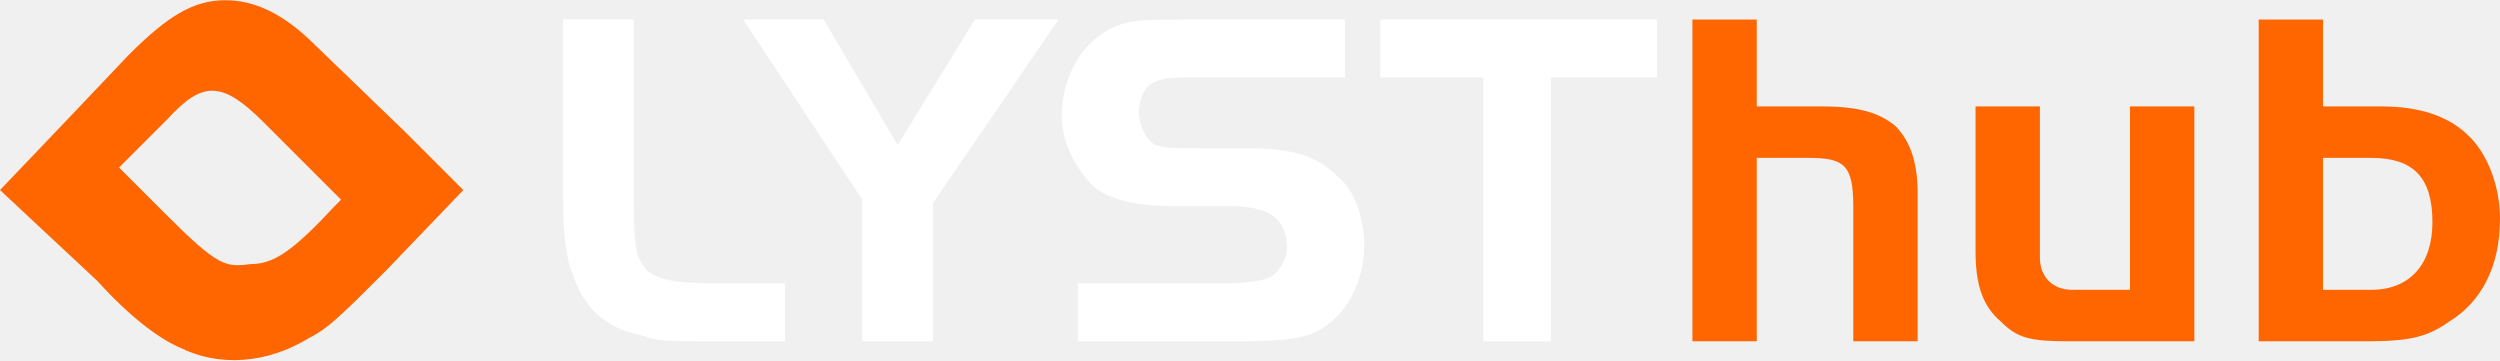
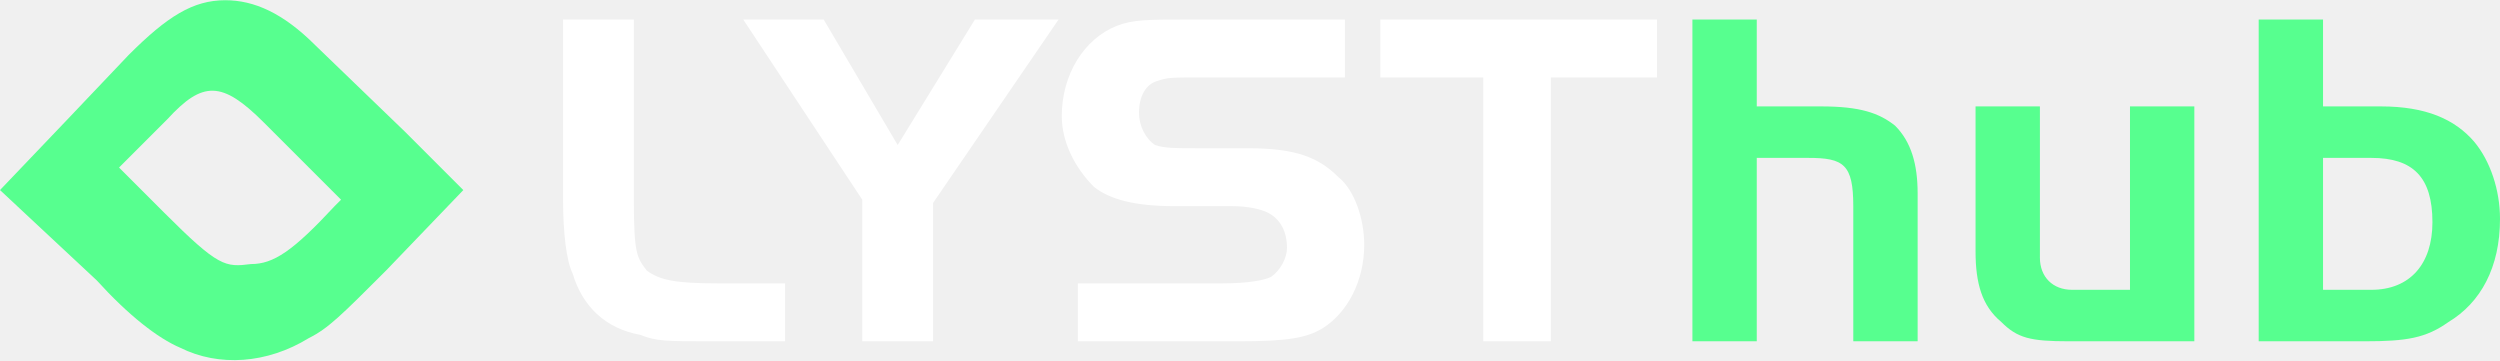
<svg xmlns="http://www.w3.org/2000/svg" width="194" height="28" viewBox="0 0 7.77 1.12" fill="none">
-   <path fill="#FF6600" fill-rule="nonzero" d="M0.37 0.52l0.15 -0.15c0.11,-0.12 0.17,-0.12 0.3,0.01l0.24 0.24 -0.02 0.02c-0.13,0.14 -0.19,0.18 -0.26,0.18 -0.08,0.01 -0.1,0.01 -0.27,-0.16l-0.14 -0.14zm0.89 -0.11l-0.28 -0.27c-0.1,-0.1 -0.19,-0.14 -0.28,-0.14 -0.1,0 -0.18,0.05 -0.3,0.17l-0.19 0.2 -0.21 0.22 0.3 0.28c0.1,0.11 0.19,0.18 0.26,0.21 0.12,0.06 0.27,0.05 0.4,-0.03 0.06,-0.03 0.1,-0.07 0.24,-0.21l0.24 -0.25 -0.18 -0.18z" />
+   <path fill="#57ff8f" fill-rule="nonzero" d="M0.37 0.52l0.15 -0.15c0.11,-0.12 0.17,-0.12 0.3,0.01l0.24 0.24 -0.02 0.02c-0.13,0.14 -0.19,0.18 -0.26,0.18 -0.08,0.01 -0.1,0.01 -0.27,-0.16l-0.14 -0.14zm0.89 -0.11l-0.28 -0.27c-0.1,-0.1 -0.19,-0.14 -0.28,-0.14 -0.1,0 -0.18,0.05 -0.3,0.17l-0.19 0.2 -0.21 0.22 0.3 0.28c0.1,0.11 0.19,0.18 0.26,0.21 0.12,0.06 0.27,0.05 0.4,-0.03 0.06,-0.03 0.1,-0.07 0.24,-0.21l0.24 -0.25 -0.18 -0.18z" />
  <path fill="#fff" fill-rule="nonzero" d="M1.75 0.06l0 0.56c0,0.1 0.01,0.19 0.03,0.23 0.03,0.1 0.1,0.17 0.21,0.19 0.05,0.02 0.08,0.02 0.22,0.02l0.23 0 0 -0.18 -0.21 0c-0.13,0 -0.18,-0.01 -0.22,-0.04 -0.03,-0.04 -0.04,-0.05 -0.04,-0.22l0 -0.56 -0.22 0zm0.93 0.56l0 0.44 0.22 0 0 -0.43 0.39 -0.57 -0.26 0 -0.24 0.39 -0.23 -0.39 -0.25 0 0.37 0.56zm0.67 0.44l0.5 0c0.15,0 0.21,-0.01 0.26,-0.04 0.08,-0.05 0.13,-0.15 0.13,-0.26 0,-0.08 -0.03,-0.17 -0.08,-0.21 -0.06,-0.06 -0.13,-0.09 -0.28,-0.09l-0.16 0c-0.07,0 -0.1,0 -0.13,-0.01 -0.03,-0.02 -0.05,-0.06 -0.05,-0.1 0,-0.05 0.02,-0.09 0.06,-0.1 0.03,-0.01 0.04,-0.01 0.14,-0.01l0.44 0 0 -0.18 -0.49 0c-0.12,0 -0.17,0 -0.22,0.02 -0.1,0.04 -0.17,0.15 -0.17,0.28 0,0.08 0.04,0.16 0.1,0.22 0.05,0.04 0.13,0.06 0.25,0.06l0.18 0c0.05,0 0.09,0.01 0.11,0.02 0.04,0.02 0.06,0.06 0.06,0.11 0,0.03 -0.02,0.07 -0.05,0.09 -0.02,0.01 -0.07,0.02 -0.15,0.02l-0.45 0 0 0.18zm1.26 -0.82l0 0.82 0.21 0 0 -0.82 0.33 0 0 -0.18 -0.86 0 0 0.18 0.32 0z" />
-   <path fill="#FF6600" fill-rule="nonzero" d="M5.46 0.06l-0.2 0 0 1 0.2 0 0 -0.57 0.16 0c0.11,0 0.14,0.02 0.14,0.15l0 0.42 0.2 0 0 -0.46c0,-0.09 -0.02,-0.16 -0.07,-0.21 -0.05,-0.04 -0.11,-0.06 -0.23,-0.06l-0.2 0 0 -0.27zm1.16 0.84l-0.18 0c-0.06,0 -0.1,-0.04 -0.1,-0.1l0 -0.47 -0.2 0 0 0.45c0,0.1 0.02,0.17 0.08,0.22 0.05,0.05 0.09,0.06 0.21,0.06l0.39 0 0 -0.73 -0.2 0 0 0.57zm0.6 -0.57l0 -0.27 -0.2 0 0 1 0.33 0c0.13,0 0.19,-0.01 0.26,-0.06 0.1,-0.06 0.16,-0.17 0.16,-0.32 0,-0.09 -0.03,-0.18 -0.08,-0.24 -0.06,-0.07 -0.15,-0.11 -0.29,-0.11l-0.18 0zm0 0.16l0.15 0c0.13,0 0.19,0.06 0.19,0.2 0,0.13 -0.07,0.21 -0.19,0.21l-0.15 0 0 -0.41z" />
+   <path fill="#57ff8f" fill-rule="nonzero" d="M5.46 0.06l-0.2 0 0 1 0.2 0 0 -0.57 0.16 0c0.11,0 0.14,0.02 0.14,0.15l0 0.42 0.2 0 0 -0.46c0,-0.09 -0.02,-0.16 -0.07,-0.21 -0.05,-0.04 -0.11,-0.06 -0.23,-0.06l-0.2 0 0 -0.27zm1.16 0.84l-0.18 0c-0.06,0 -0.1,-0.04 -0.1,-0.1l0 -0.47 -0.2 0 0 0.45c0,0.1 0.02,0.17 0.08,0.22 0.05,0.05 0.09,0.06 0.21,0.06l0.39 0 0 -0.73 -0.2 0 0 0.57zm0.6 -0.57l0 -0.27 -0.2 0 0 1 0.33 0c0.13,0 0.19,-0.01 0.26,-0.06 0.1,-0.06 0.16,-0.17 0.16,-0.32 0,-0.09 -0.03,-0.18 -0.08,-0.24 -0.06,-0.07 -0.15,-0.11 -0.29,-0.11l-0.18 0zm0 0.16l0.15 0c0.13,0 0.19,0.06 0.19,0.2 0,0.13 -0.07,0.21 -0.19,0.21l-0.15 0 0 -0.41z" />
</svg>
